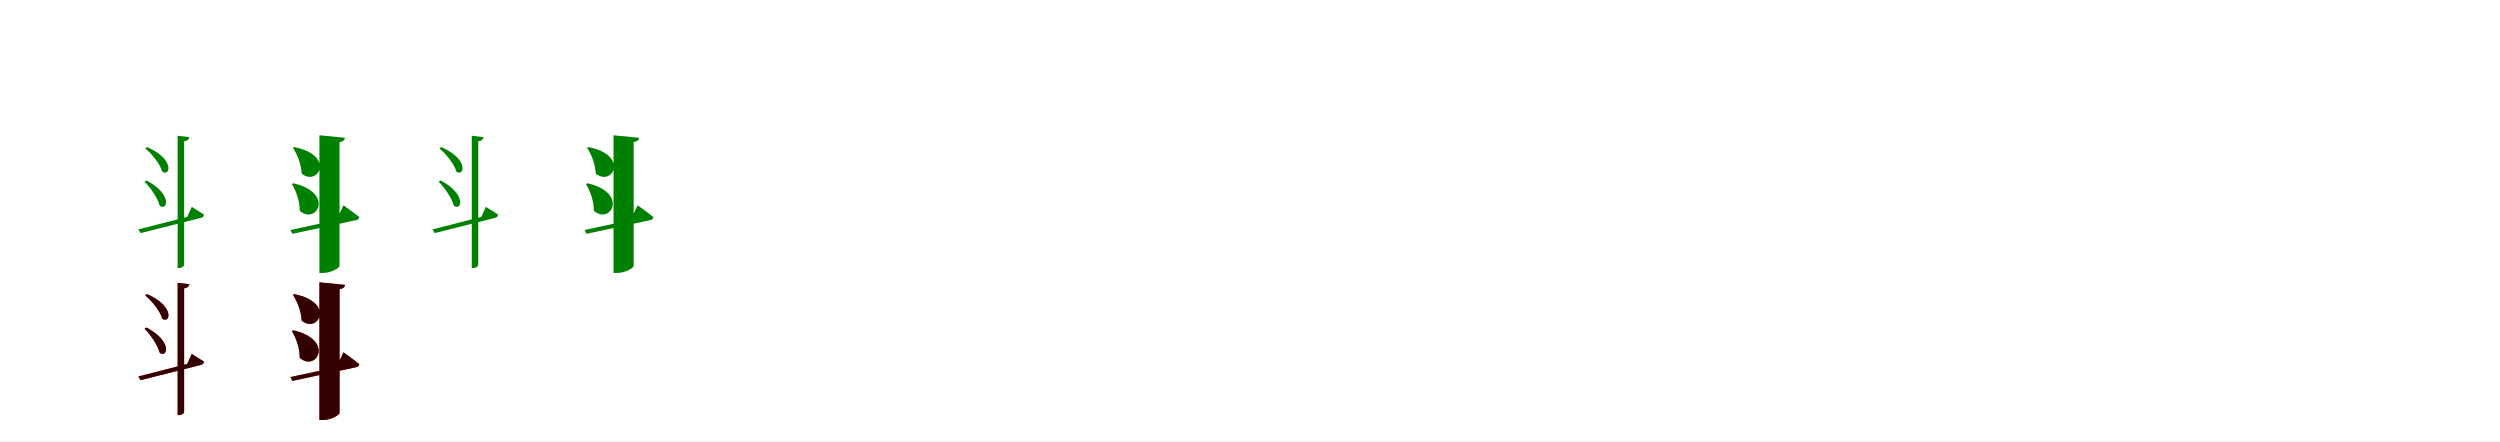
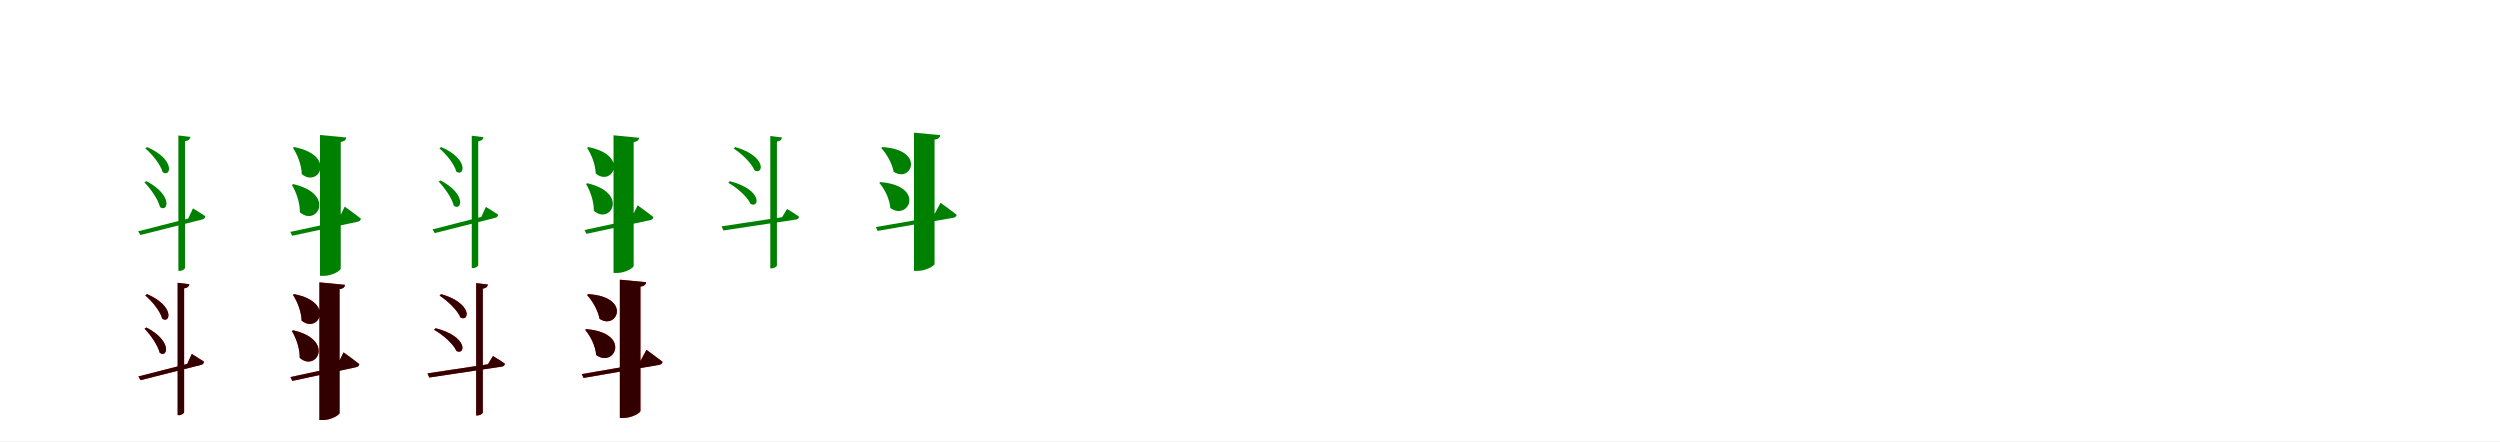
<svg xmlns="http://www.w3.org/2000/svg" width="1700" height="300">
  <rect width="100%" height="100%" fill="white" />
  <g fill="green" transform="translate(100 100) scale(0.1 -0.1)">
-     <path d="M0.0 0.0 -12.0 -9.0C34.0 -48.0 90.0 -116.0 103.0 -167.0C157.0 -205.0 192.0 -83.0 0.0 0.0ZM-4.0 -227.0 -17.0 -235.0C23.0 -276.0 73.0 -347.0 86.0 -399.0C138.0 -438.0 176.0 -322.0 -4.0 -227.0ZM-59.0 -560.0 -44.0 -585.0 368.0 -481.0C379.0 -479.0 387.0 -470.0 387.0 -459.0C355.0 -438.0 304.0 -407.0 304.0 -407.0L273.0 -475.0ZM208.0 77.0V-823.0H217.0C234.0 -823.0 252.0 -811.0 252.0 -802.0V39.0C277.0 43.0 285.0 53.0 288.0 67.0Z" />
+     <path d="M-0.0 0.0 -12.0 -9.0C35.0 -49.0 92.0 -119.0 106.0 -171.0C161.0 -210.0 197.0 -85.0 0.0 0.0ZM-4.0 -232.0 -18.0 -240.0C23.0 -282.0 75.0 -355.0 88.0 -408.0C141.0 -448.0 180.0 -329.0 -4.0 -232.0ZM-61.0 -573.0 -45.0 -598.0 377.0 -492.0C388.0 -490.0 396.0 -481.0 396.0 -470.0C364.0 -448.0 312.0 -417.0 312.0 -417.0L280.0 -486.0ZM213.0 79.0V-842.0H222.0C240.0 -842.0 258.0 -830.0 258.0 -820.0V40.0C284.0 44.0 292.0 54.0 295.0 69.0Z" />
  </g>
  <g fill="green" transform="translate(200 100) scale(0.1 -0.1)">
-     <path d="M0.0 0.0 -8.0 -5.0C22.0 -51.0 49.0 -118.0 51.0 -180.0C162.0 -273.0 285.0 -56.0 0.0 0.0ZM-6.0 -246.0 -15.0 -251.0C14.0 -300.0 39.0 -369.0 38.0 -433.0C149.0 -533.0 281.0 -313.0 -6.0 -246.0ZM-25.0 -564.0 -12.0 -590.0 421.0 -497.0C433.0 -495.0 443.0 -486.0 443.0 -476.0C402.0 -443.0 336.0 -396.0 336.0 -396.0L287.0 -497.0ZM172.0 80.0V-856.0H198.0C250.0 -856.0 309.0 -822.0 309.0 -808.0V34.0C337.0 38.0 344.0 49.0 346.0 63.0Z" />
+     <path d="M0.0 0.0 -8.0 -5.0C23.0 -52.0 50.0 -121.0 52.0 -184.0C166.0 -279.0 292.0 -57.0 0.0 0.0ZM-6.0 -252.0 -15.0 -257.0C14.0 -307.0 40.0 -377.0 39.0 -443.0C153.0 -545.0 288.0 -320.0 -6.0 -252.0ZM-26.0 -577.0 -13.0 -603.0 431.0 -508.0C444.0 -506.0 454.0 -497.0 454.0 -487.0C412.0 -453.0 344.0 -405.0 344.0 -405.0L294.0 -508.0ZM176.0 82.0V-876.0H203.0C256.0 -876.0 317.0 -841.0 317.0 -826.0V35.0C345.0 39.0 352.0 50.0 355.0 65.0Z" />
  </g>
  <g fill="green" transform="translate(300 100) scale(0.1 -0.1)">
    <path d="M0.0 0.0 -12.0 -9.0C34.0 -48.0 90.0 -116.0 103.0 -167.0C157.0 -205.0 192.0 -83.0 0.0 0.0ZM-4.0 -227.0 -17.0 -235.0C23.0 -276.0 73.0 -347.0 86.0 -399.0C138.0 -438.0 176.0 -322.0 -4.0 -227.0ZM-59.0 -560.0 -44.0 -585.0 368.0 -481.0C379.0 -479.0 387.0 -470.0 387.0 -459.0C355.0 -438.0 304.0 -407.0 304.0 -407.0L273.0 -475.0ZM208.0 77.0V-823.0H217.0C234.0 -823.0 252.0 -811.0 252.0 -802.0V39.0C277.0 43.0 285.0 53.0 288.0 67.0Z" />
  </g>
  <g fill="green" transform="translate(400 100) scale(0.1 -0.1)">
    <path d="M0.0 0.0 -8.0 -5.0C22.0 -51.0 49.0 -118.0 51.0 -180.0C162.0 -273.0 285.0 -56.0 0.0 0.0ZM-6.0 -246.0 -15.0 -251.0C14.0 -300.0 39.0 -369.0 38.0 -433.0C149.0 -533.0 281.0 -313.0 -6.0 -246.0ZM-25.0 -564.0 -12.0 -590.0 421.0 -497.0C433.0 -495.0 443.0 -486.0 443.0 -476.0C402.0 -443.0 336.0 -396.0 336.0 -396.0L287.0 -497.0ZM172.0 80.0V-856.0H198.0C250.0 -856.0 309.0 -822.0 309.0 -808.0V34.0C337.0 38.0 344.0 49.0 346.0 63.0Z" />
+   </g>
+   <g fill="green" transform="translate(500 100) scale(0.1 -0.1)">
+     <path d="M-0.0 0.0 -11.0 -10.0C43.0 -45.0 111.0 -109.0 131.0 -159.0C192.0 -192.0 216.0 -63.0 0.0 0.0ZM-38.0 -232.0 -48.0 -243.0C9.0 -274.0 82.0 -337.0 104.0 -387.0C166.0 -418.0 184.0 -288.0 -38.0 -232.0ZM-93.0 -539.0 -81.0 -567.0 412.0 -493.0C424.0 -492.0 433.0 -484.0 433.0 -473.0C403.0 -451.0 352.0 -421.0 352.0 -421.0L318.0 -477.0ZM238.0 75.0V-825.0H247.0C264.0 -825.0 283.0 -813.0 283.0 -804.0V37.0C307.0 41.0 315.0 51.0 318.0 65.0Z" />
+   </g>
+   <g fill="green" transform="translate(600 100) scale(0.1 -0.1)">
+     <path d="M0.0 0.0 -8.0 -6.0C29.0 -46.0 66.0 -110.0 77.0 -168.0C196.0 -248.0 298.0 -19.0 0.0 0.0ZM-14.0 -238.0 -21.0 -243.0C16.0 -286.0 49.0 -352.0 54.0 -414.0C178.0 -506.0 297.0 -264.0 -14.0 -238.0ZM-44.0 -544.0 -32.0 -570.0 482.0 -481.0C495.0 -479.0 505.0 -471.0 505.0 -460.0C463.0 -427.0 396.0 -379.0 396.0 -379.0L343.0 -477.0ZM215.0 98.0V-842.0H241.0C295.0 -842.0 355.0 -808.0 355.0 -794.0V51.0C384.0 55.0 391.0 66.0 394.0 81.0Z" />
  </g>
  <g fill="red" transform="translate(100 200) scale(0.1 -0.1)">
    <path d="M0.0 0.0 -12.0 -9.0C34.0 -48.0 90.0 -116.0 103.0 -167.0C157.0 -205.0 192.0 -83.0 0.0 0.0ZM-4.0 -227.0 -17.0 -235.0C23.0 -276.0 73.0 -347.0 86.0 -399.0C138.0 -438.0 176.0 -322.0 -4.0 -227.0ZM-59.0 -560.0 -44.0 -585.0 368.0 -481.0C379.0 -479.0 387.0 -470.0 387.0 -459.0C355.0 -438.0 304.0 -407.0 304.0 -407.0L273.0 -475.0ZM208.0 77.0V-823.0H217.0C234.0 -823.0 252.0 -811.0 252.0 -802.0V39.0C277.0 43.0 285.0 53.0 288.0 67.0Z" />
  </g>
  <g fill="black" opacity=".8" transform="translate(100 200) scale(0.1 -0.1)">
    <path d="M0.0 0.0 -12.0 -9.0C34.0 -48.0 90.0 -116.0 103.0 -167.0C157.0 -205.0 192.0 -83.0 0.0 0.0ZM-4.0 -227.0 -17.0 -235.0C23.0 -276.0 73.0 -347.0 86.0 -399.0C138.0 -438.0 176.0 -322.0 -4.0 -227.0ZM-59.0 -560.0 -44.0 -585.0 368.0 -481.0C379.0 -479.0 387.0 -470.0 387.0 -459.0C355.0 -438.0 304.0 -407.0 304.0 -407.0L273.0 -475.0ZM208.0 77.0V-823.0H217.0C234.0 -823.0 252.0 -811.0 252.0 -802.0V39.0C277.0 43.0 285.0 53.0 288.0 67.0Z" />
  </g>
  <g fill="red" transform="translate(200 200) scale(0.1 -0.1)">
    <path d="M0.0 0.0 -8.0 -5.0C22.0 -51.0 49.0 -118.0 51.0 -180.0C162.0 -273.0 285.0 -56.0 0.0 0.0ZM-6.0 -246.0 -15.0 -251.0C14.0 -300.0 39.0 -369.0 38.0 -433.0C149.0 -533.0 281.0 -313.0 -6.0 -246.0ZM-25.0 -564.0 -12.0 -590.0 421.0 -497.0C433.0 -495.0 443.0 -486.0 443.0 -476.0C402.0 -443.0 336.0 -396.0 336.0 -396.0L287.0 -497.0ZM172.0 80.0V-856.0H198.0C250.0 -856.0 309.0 -822.0 309.0 -808.0V34.0C337.0 38.0 344.0 49.0 346.0 63.0Z" />
  </g>
  <g fill="black" opacity=".8" transform="translate(200 200) scale(0.1 -0.1)">
    <path d="M0.0 0.0 -8.0 -5.0C22.0 -51.0 49.0 -118.0 51.0 -180.0C162.0 -273.0 285.0 -56.0 0.0 0.0ZM-6.0 -246.0 -15.0 -251.0C14.0 -300.0 39.0 -369.0 38.0 -433.0C149.0 -533.0 281.0 -313.0 -6.0 -246.0ZM-25.0 -564.0 -12.0 -590.0 421.0 -497.0C433.0 -495.0 443.0 -486.0 443.0 -476.0C402.0 -443.0 336.0 -396.0 336.0 -396.0L287.0 -497.0ZM172.0 80.0V-856.0H198.0C250.0 -856.0 309.0 -822.0 309.0 -808.0V34.0C337.0 38.0 344.0 49.0 346.0 63.0Z" />
  </g>
+   <g fill="red" transform="translate(300 200) scale(0.1 -0.1)">
+     <path d="M0.0 0 -11.0 -10.0C43.0 -45.0 111.0 -109.0 131.0 -159.0C192.0 -192.0 216.0 -63.0 0.0 0.0ZM-38.0 -232.0 -48.0 -243.0C9.0 -274.0 82.0 -337.0 104.0 -387.0C166.0 -418.0 184.0 -288.0 -38.0 -232.0ZM-93.0 -539.0 -81.0 -567.0 412.0 -493.0C424.0 -492.0 433.0 -484.0 433.0 -473.0C403.0 -451.0 352.0 -421.0 352.0 -421.0L318.0 -477.0ZM238.0 75.0V-825.0H247.0C264.0 -825.0 283.0 -813.0 283.0 -804.0V37.0C307.0 41.0 315.0 51.0 318.0 65.0Z" />
+   </g>
+   <g fill="black" opacity=".8" transform="translate(300 200) scale(0.1 -0.1)">
+     <path d="M0.0 0.0 -11.0 -10.0C43.0 -45.0 111.0 -109.0 131.0 -159.0C192.0 -192.0 216.0 -63.0 0.0 0.0ZM-38.0 -232.0 -48.0 -243.0C9.0 -274.0 82.0 -337.0 104.0 -387.0C166.0 -418.0 184.0 -288.0 -38.0 -232.0ZM-93.0 -539.0 -81.0 -567.0 412.0 -493.0C424.0 -492.0 433.0 -484.0 433.0 -473.0C403.0 -451.0 352.0 -421.0 352.0 -421.0L318.0 -477.0ZM238.0 75.0V-825.0H247.0C264.0 -825.0 283.0 -813.0 283.0 -804.0V37.0C307.0 41.0 315.0 51.0 318.0 65.0Z" />
+   </g>
+   <g fill="red" transform="translate(400 200) scale(0.1 -0.1)">
+     <path d="M0.0 0 -8.0 -6.0C29.0 -46.0 66.0 -110.0 77.0 -168.0C196.0 -248.0 298.0 -19.0 0.0 0.0ZM-14.0 -238.0 -21.0 -243.0C16.0 -286.0 49.0 -352.0 54.0 -414.0C178.0 -506.0 297.0 -264.0 -14.0 -238.0ZM-44.0 -544.0 -32.0 -570.0 482.0 -481.0C495.0 -479.0 505.0 -471.0 505.0 -460.0C463.0 -427.0 396.0 -379.0 396.0 -379.0L343.0 -477.0ZM215.0 98.0V-842.0H241.0C295.0 -842.0 355.0 -808.0 355.0 -794.0V51.0C384.0 55.0 391.0 66.0 394.0 81.0Z" />
+   </g>
+   <g fill="black" opacity=".8" transform="translate(400 200) scale(0.1 -0.1)">
+     <path d="M0.0 0.0 -8.0 -6.0C29.0 -46.0 66.0 -110.0 77.0 -168.0C196.0 -248.0 298.0 -19.0 0.0 0.0ZM-14.0 -238.0 -21.0 -243.0C16.0 -286.0 49.0 -352.0 54.0 -414.0C178.0 -506.0 297.0 -264.0 -14.0 -238.0ZM-44.0 -544.0 -32.0 -570.0 482.0 -481.0C495.0 -479.0 505.0 -471.0 505.0 -460.0C463.0 -427.0 396.0 -379.0 396.0 -379.0L343.0 -477.0ZM215.0 98.0V-842.0H241.0C295.0 -842.0 355.0 -808.0 355.0 -794.0V51.0C384.0 55.0 391.0 66.0 394.0 81.0Z" />
+   </g>
</svg>
